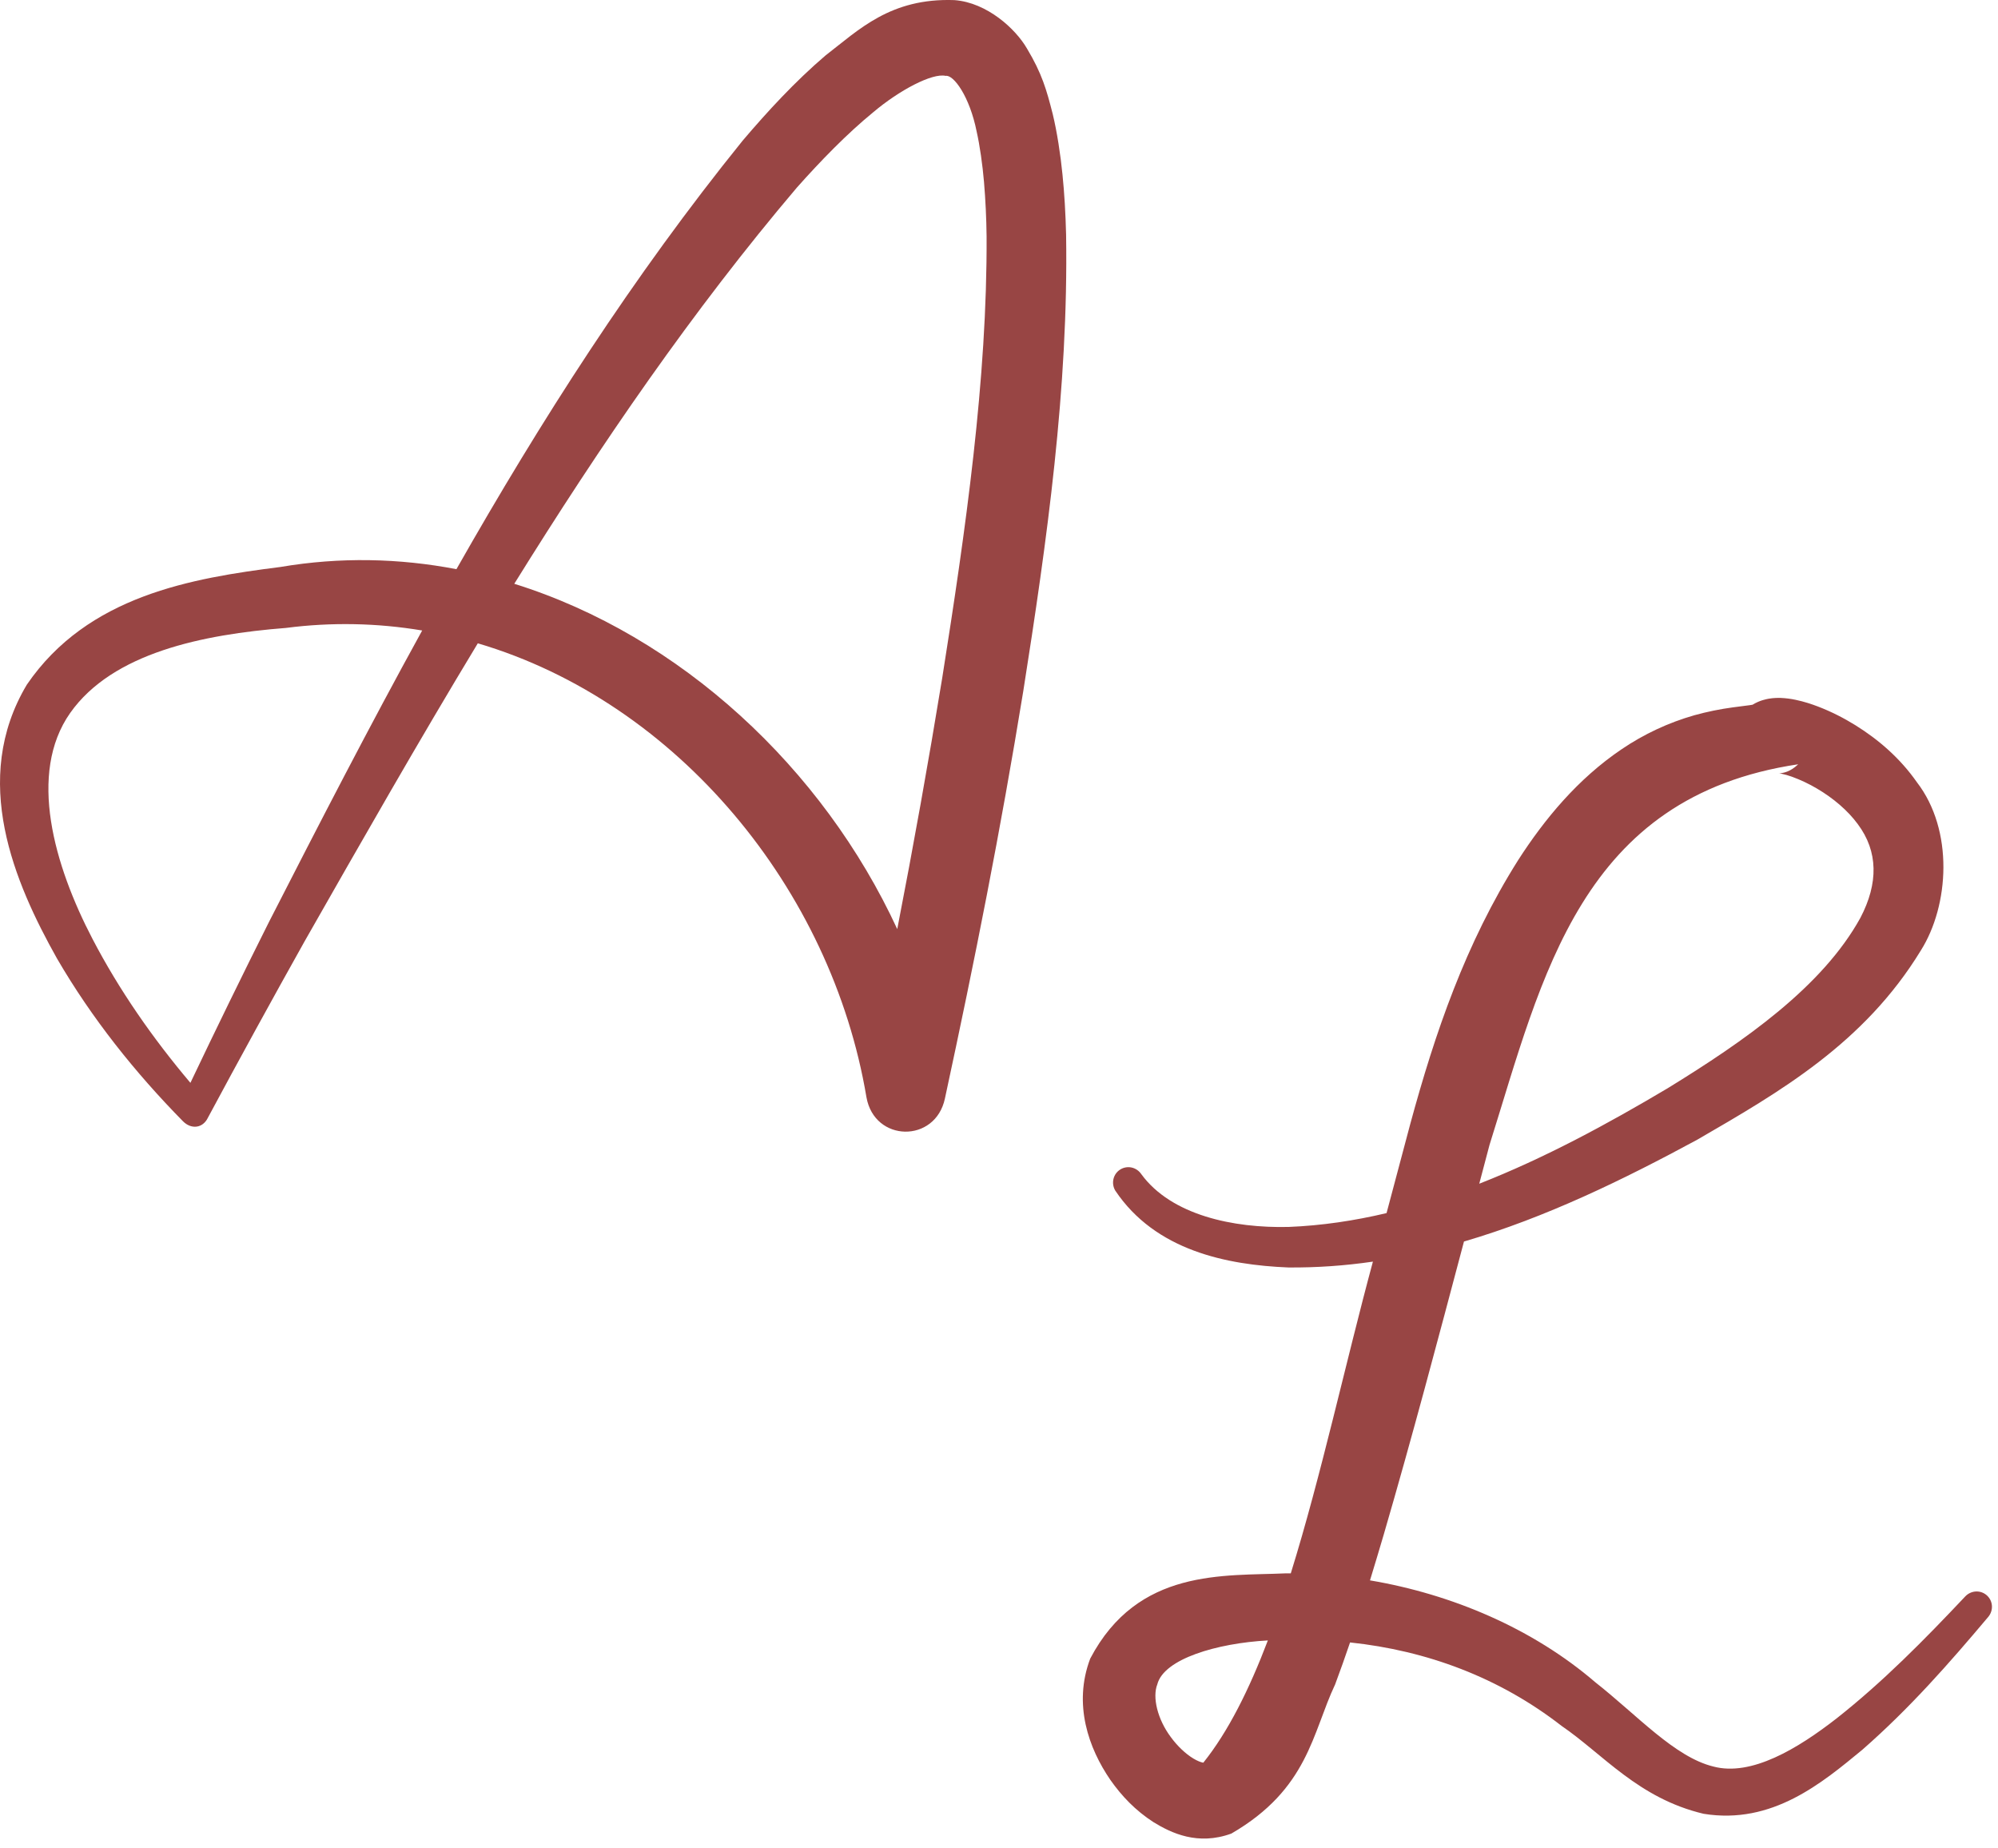
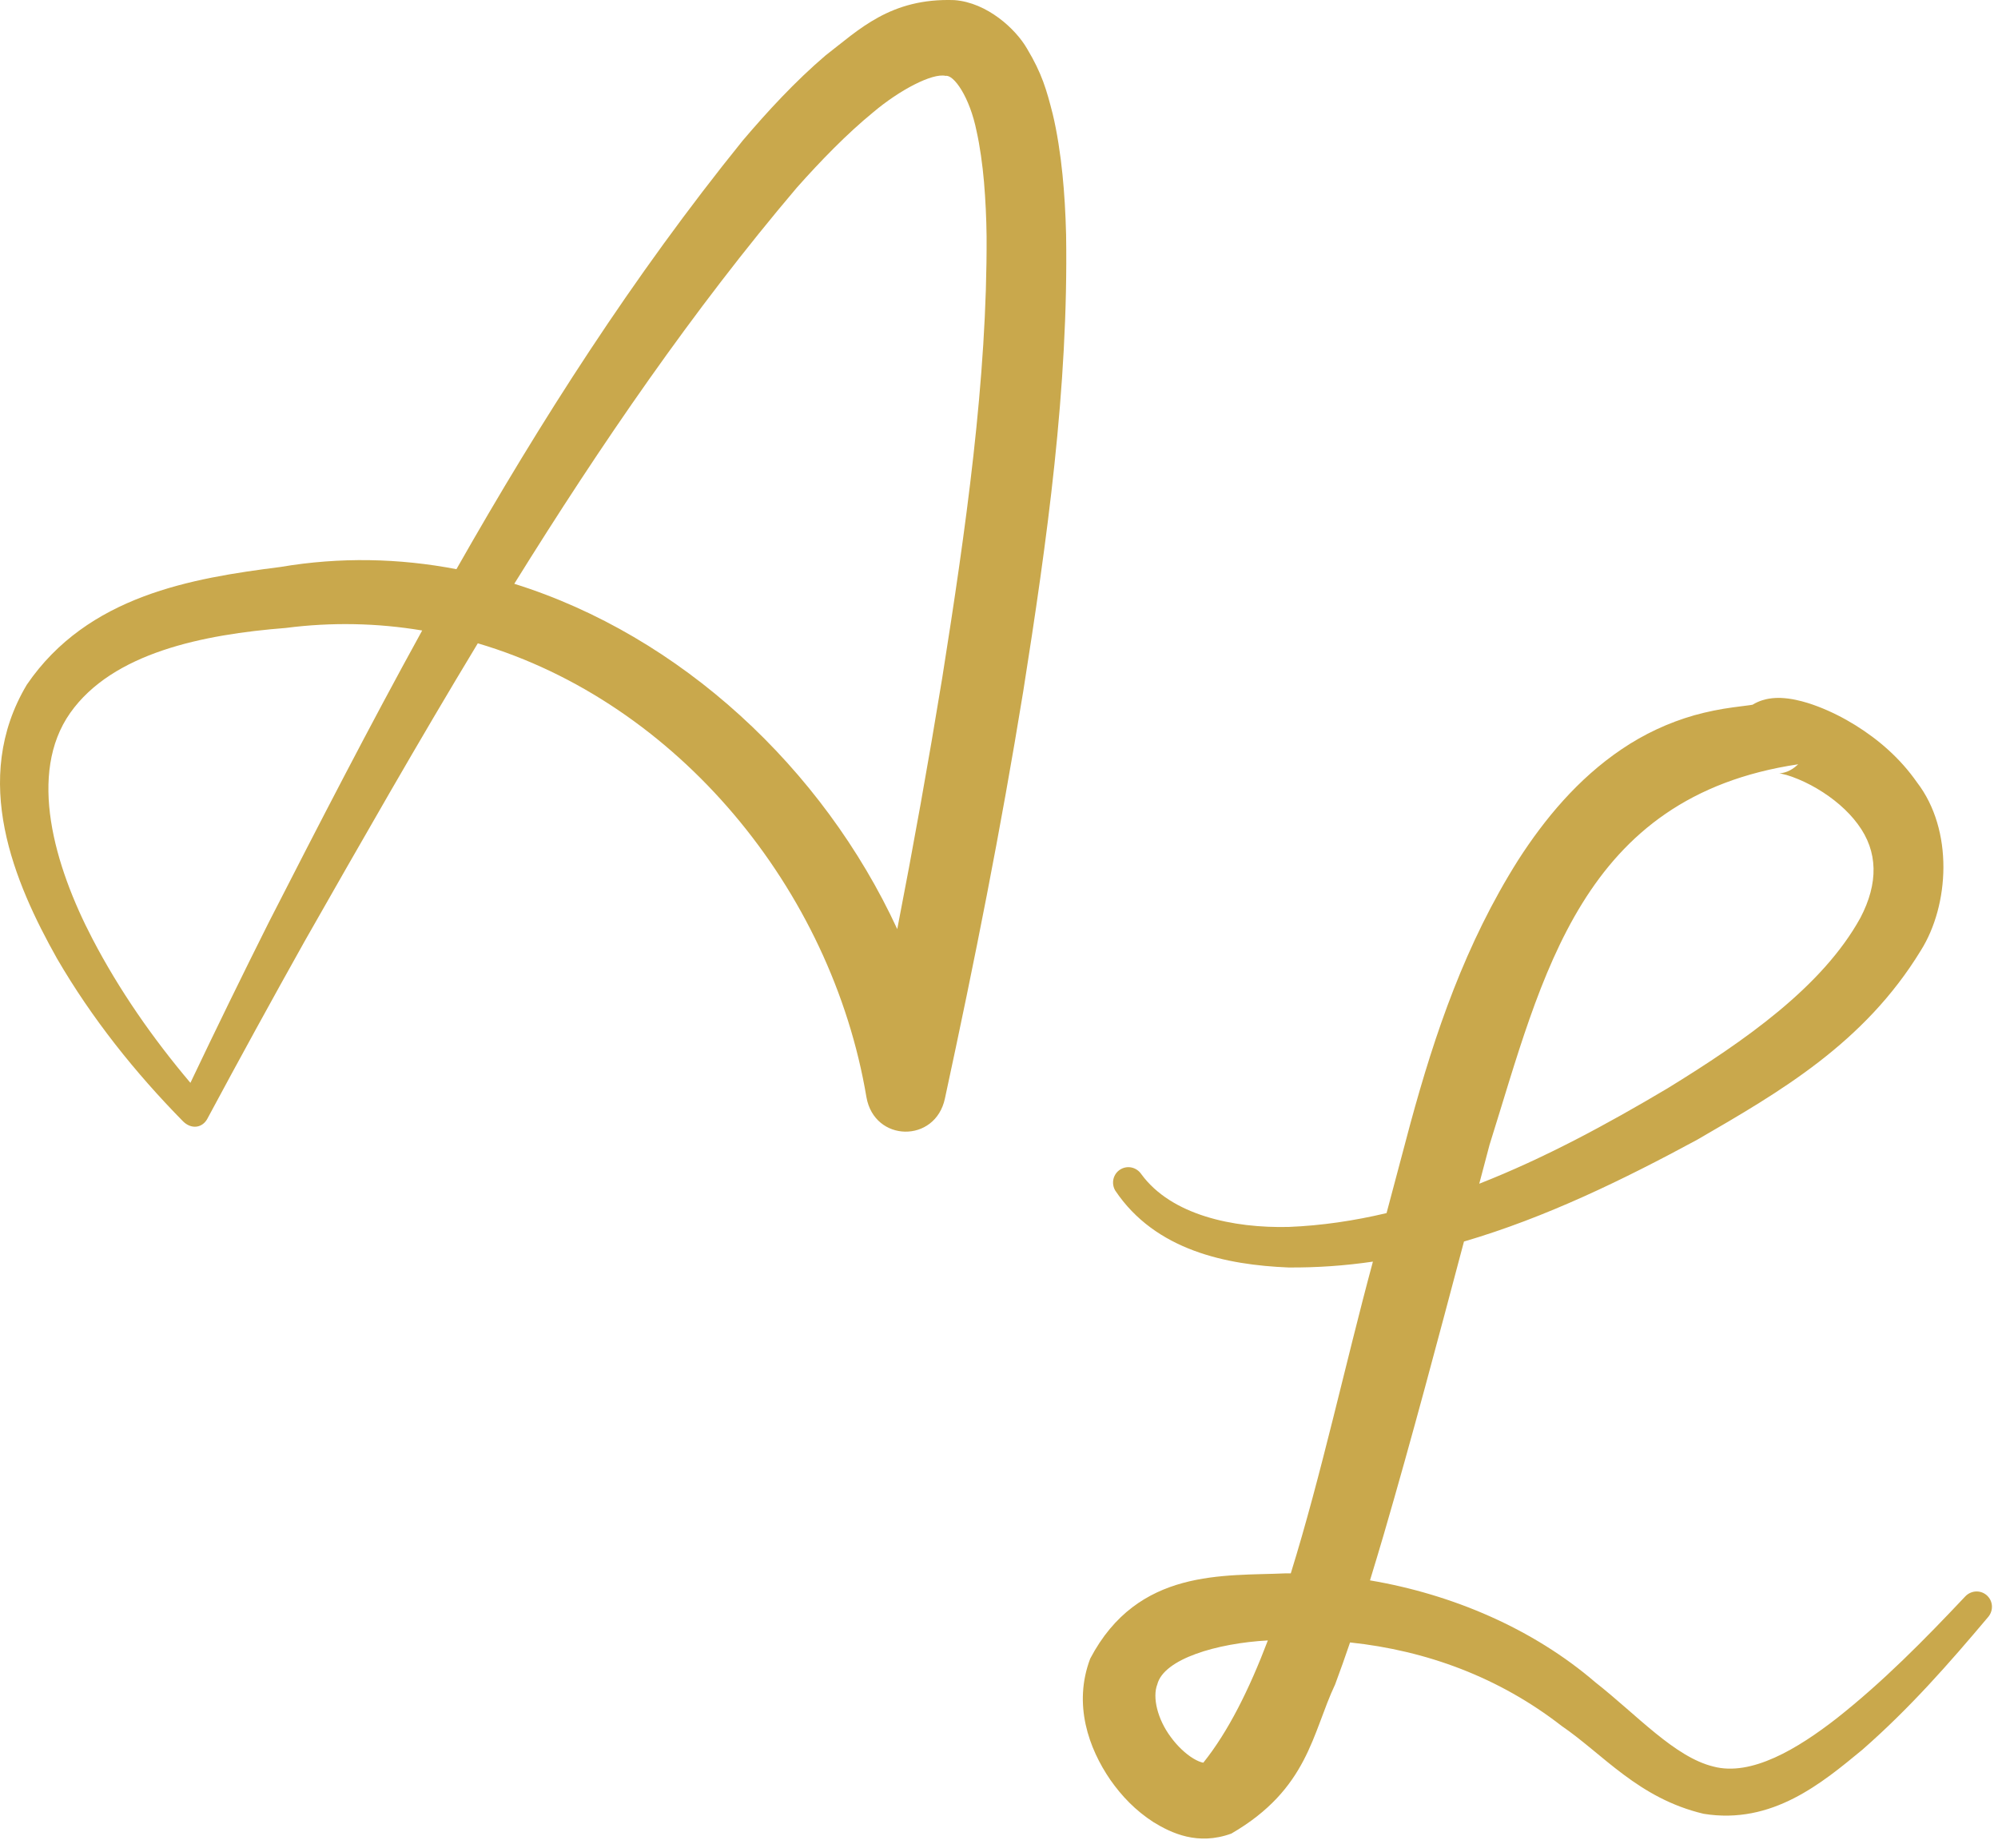
<svg xmlns="http://www.w3.org/2000/svg" width="146" height="135" fill="none">
-   <path fill="#984544" d="M130.127 50.993a6.5 6.5 0 0 1 1.088.139c.632.134 1.137.303 1.627.488.982.376 1.886.84 2.734 1.364 1.698 1.058 3.266 2.406 4.497 4.168 2.705 3.507 2.366 8.996.288 12.293-4.141 6.785-10.3 10.328-16.329 13.82-5.387 2.916-11.065 5.689-17.055 7.445-1.897 7.144-3.775 14.251-5.865 21.416a303 303 0 0 1-1.003 3.341c6.033 1.018 11.918 3.538 16.461 7.441 3.085 2.426 5.801 5.469 8.633 6.161 2.772.738 6.156-1.299 9.011-3.523 3.376-2.663 6.379-5.709 9.391-8.904a1.15 1.15 0 0 1 .773-.363 1.12 1.12 0 0 1 1.178 1.043c.019.295-.078.586-.267.812-2.871 3.409-5.73 6.668-9.192 9.699-2.941 2.424-6.593 5.506-11.61 4.688-4.768-1.129-7.35-4.357-10.381-6.424-4.551-3.537-9.85-5.503-15.453-6.095a107 107 0 0 1-1.09 3.065c-1.678 3.545-1.956 7.637-7.584 10.9-2.454.893-4.386-.036-5.685-.831-1.328-.857-2.33-1.913-3.157-3.091-1.58-2.3-2.737-5.515-1.472-8.861 3.484-6.636 9.802-6.021 14.282-6.23l.374.002c2.223-7.147 4.008-15.41 6.002-22.778a40.4 40.4 0 0 1-6.173.428c-4.514-.185-9.72-1.236-12.655-5.619a1.15 1.15 0 0 1-.132-.843 1.12 1.12 0 0 1 1.332-.84c.289.065.54.24.704.484 2.196 3.001 6.728 3.954 10.768 3.856 2.41-.096 4.797-.453 7.153-1.011.576-2.172 1.146-4.319 1.733-6.514 1.803-6.633 4.031-13.177 7.884-19.277 1.919-2.984 4.347-5.93 7.559-8.1a18.5 18.5 0 0 1 5.32-2.485 21 21 0 0 1 2.814-.575c.449-.063.884-.113 1.232-.16q.114-.017.203-.033c.523-.322 1.001-.405 1.186-.44.34-.06.704-.063.876-.056m-37.481 68.862c-3.723.203-7.6 1.349-8.078 3.209-.37.935.006 2.541.986 3.852.474.65 1.085 1.231 1.652 1.569.283.172.545.271.697.298l.029.003c1.822-2.273 3.357-5.361 4.714-8.931M131.4 55.841c-15.892 2.372-18.671 15.458-22.558 27.815l-.748 2.83c4.761-1.865 9.369-4.36 13.767-6.975 5.619-3.452 11.307-7.412 14.085-12.454 1.319-2.518 1.303-4.846-.191-6.843-.732-.998-1.796-1.901-2.985-2.6a11 11 0 0 0-1.83-.865 5.6 5.6 0 0 0-.812-.229.7.7 0 0 0-.163-.019c.008 0 .077.008.238-.019.095-.025.596-.065 1.197-.641M69.752.009c2.386.181 4.474 2.113 5.294 3.54 1.097 1.829 1.43 3.02 1.877 4.773.32 1.315.576 3.005.716 4.43.137 1.347.225 2.826.264 4.396.178 11.202-1.402 22.398-3.13 33.354-1.662 10.192-3.518 19.538-5.724 29.755-.698 3.285-5.154 3.213-5.736-.095C60.759 64.966 49.5 51.31 34.915 47.002c-4.343 7.181-8.51 14.494-12.65 21.762a825 825 0 0 0-7.07 12.895c-.37.78-1.217.877-1.824.265-3.499-3.558-6.653-7.504-9.205-11.89-3.11-5.543-6.347-13.069-2.205-20.01 4.45-6.513 12.059-7.778 18.526-8.598 4.364-.742 8.692-.641 12.866.16 6.16-10.845 12.906-21.401 20.915-31.31 1.805-2.124 3.816-4.311 6.06-6.228 2.42-1.857 4.726-4.211 9.424-4.04M30.85 46.066a33.9 33.9 0 0 0-9.957-.187c-6.063.477-12.659 1.812-15.766 6.214C2.017 56.52 3.96 63.24 6.764 68.609c1.942 3.726 4.4 7.256 7.15 10.507a636 636 0 0 1 5.734-11.74c3.652-7.138 7.326-14.273 11.202-21.31M69.097 5.543c-.97-.22-3.377 1.04-5.294 2.664-1.922 1.572-3.839 3.549-5.577 5.503-7.599 8.957-14.333 18.778-20.646 28.943 12.153 3.796 22.549 13.465 27.985 25.23a622 622 0 0 0 3.285-18.342c1.708-10.775 3.297-21.867 3.243-32.28a55 55 0 0 0-.189-3.966c-.105-1.253-.309-2.677-.538-3.689-.506-2.538-1.68-4.17-2.27-4.063" />
+   <path fill="#c9a84c" d="M130.127 50.993a6.5 6.5 0 0 1 1.088.139c.632.134 1.137.303 1.627.488.982.376 1.886.84 2.734 1.364 1.698 1.058 3.266 2.406 4.497 4.168 2.705 3.507 2.366 8.996.288 12.293-4.141 6.785-10.3 10.328-16.329 13.82-5.387 2.916-11.065 5.689-17.055 7.445-1.897 7.144-3.775 14.251-5.865 21.416a303 303 0 0 1-1.003 3.341c6.033 1.018 11.918 3.538 16.461 7.441 3.085 2.426 5.801 5.469 8.633 6.161 2.772.738 6.156-1.299 9.011-3.523 3.376-2.663 6.379-5.709 9.391-8.904a1.15 1.15 0 0 1 .773-.363 1.12 1.12 0 0 1 1.178 1.043c.019.295-.078.586-.267.812-2.871 3.409-5.73 6.668-9.192 9.699-2.941 2.424-6.593 5.506-11.61 4.688-4.768-1.129-7.35-4.357-10.381-6.424-4.551-3.537-9.85-5.503-15.453-6.095a107 107 0 0 1-1.09 3.065c-1.678 3.545-1.956 7.637-7.584 10.9-2.454.893-4.386-.036-5.685-.831-1.328-.857-2.33-1.913-3.157-3.091-1.58-2.3-2.737-5.515-1.472-8.861 3.484-6.636 9.802-6.021 14.282-6.23l.374.002c2.223-7.147 4.008-15.41 6.002-22.778a40.4 40.4 0 0 1-6.173.428c-4.514-.185-9.72-1.236-12.655-5.619a1.15 1.15 0 0 1-.132-.843 1.12 1.12 0 0 1 1.332-.84c.289.065.54.24.704.484 2.196 3.001 6.728 3.954 10.768 3.856 2.41-.096 4.797-.453 7.153-1.011.576-2.172 1.146-4.319 1.733-6.514 1.803-6.633 4.031-13.177 7.884-19.277 1.919-2.984 4.347-5.93 7.559-8.1a18.5 18.5 0 0 1 5.32-2.485 21 21 0 0 1 2.814-.575c.449-.063.884-.113 1.232-.16q.114-.017.203-.033c.523-.322 1.001-.405 1.186-.44.34-.06.704-.063.876-.056m-37.481 68.862c-3.723.203-7.6 1.349-8.078 3.209-.37.935.006 2.541.986 3.852.474.65 1.085 1.231 1.652 1.569.283.172.545.271.697.298l.029.003c1.822-2.273 3.357-5.361 4.714-8.931M131.4 55.841c-15.892 2.372-18.671 15.458-22.558 27.815l-.748 2.83c4.761-1.865 9.369-4.36 13.767-6.975 5.619-3.452 11.307-7.412 14.085-12.454 1.319-2.518 1.303-4.846-.191-6.843-.732-.998-1.796-1.901-2.985-2.6a11 11 0 0 0-1.83-.865 5.6 5.6 0 0 0-.812-.229.7.7 0 0 0-.163-.019c.008 0 .077.008.238-.019.095-.025.596-.065 1.197-.641M69.752.009c2.386.181 4.474 2.113 5.294 3.54 1.097 1.829 1.43 3.02 1.877 4.773.32 1.315.576 3.005.716 4.43.137 1.347.225 2.826.264 4.396.178 11.202-1.402 22.398-3.13 33.354-1.662 10.192-3.518 19.538-5.724 29.755-.698 3.285-5.154 3.213-5.736-.095C60.759 64.966 49.5 51.31 34.915 47.002c-4.343 7.181-8.51 14.494-12.65 21.762a825 825 0 0 0-7.07 12.895c-.37.78-1.217.877-1.824.265-3.499-3.558-6.653-7.504-9.205-11.89-3.11-5.543-6.347-13.069-2.205-20.01 4.45-6.513 12.059-7.778 18.526-8.598 4.364-.742 8.692-.641 12.866.16 6.16-10.845 12.906-21.401 20.915-31.31 1.805-2.124 3.816-4.311 6.06-6.228 2.42-1.857 4.726-4.211 9.424-4.04M30.85 46.066a33.9 33.9 0 0 0-9.957-.187c-6.063.477-12.659 1.812-15.766 6.214C2.017 56.52 3.96 63.24 6.764 68.609c1.942 3.726 4.4 7.256 7.15 10.507a636 636 0 0 1 5.734-11.74c3.652-7.138 7.326-14.273 11.202-21.31M69.097 5.543c-.97-.22-3.377 1.04-5.294 2.664-1.922 1.572-3.839 3.549-5.577 5.503-7.599 8.957-14.333 18.778-20.646 28.943 12.153 3.796 22.549 13.465 27.985 25.23a622 622 0 0 0 3.285-18.342c1.708-10.775 3.297-21.867 3.243-32.28a55 55 0 0 0-.189-3.966c-.105-1.253-.309-2.677-.538-3.689-.506-2.538-1.68-4.17-2.27-4.063" />
</svg>
